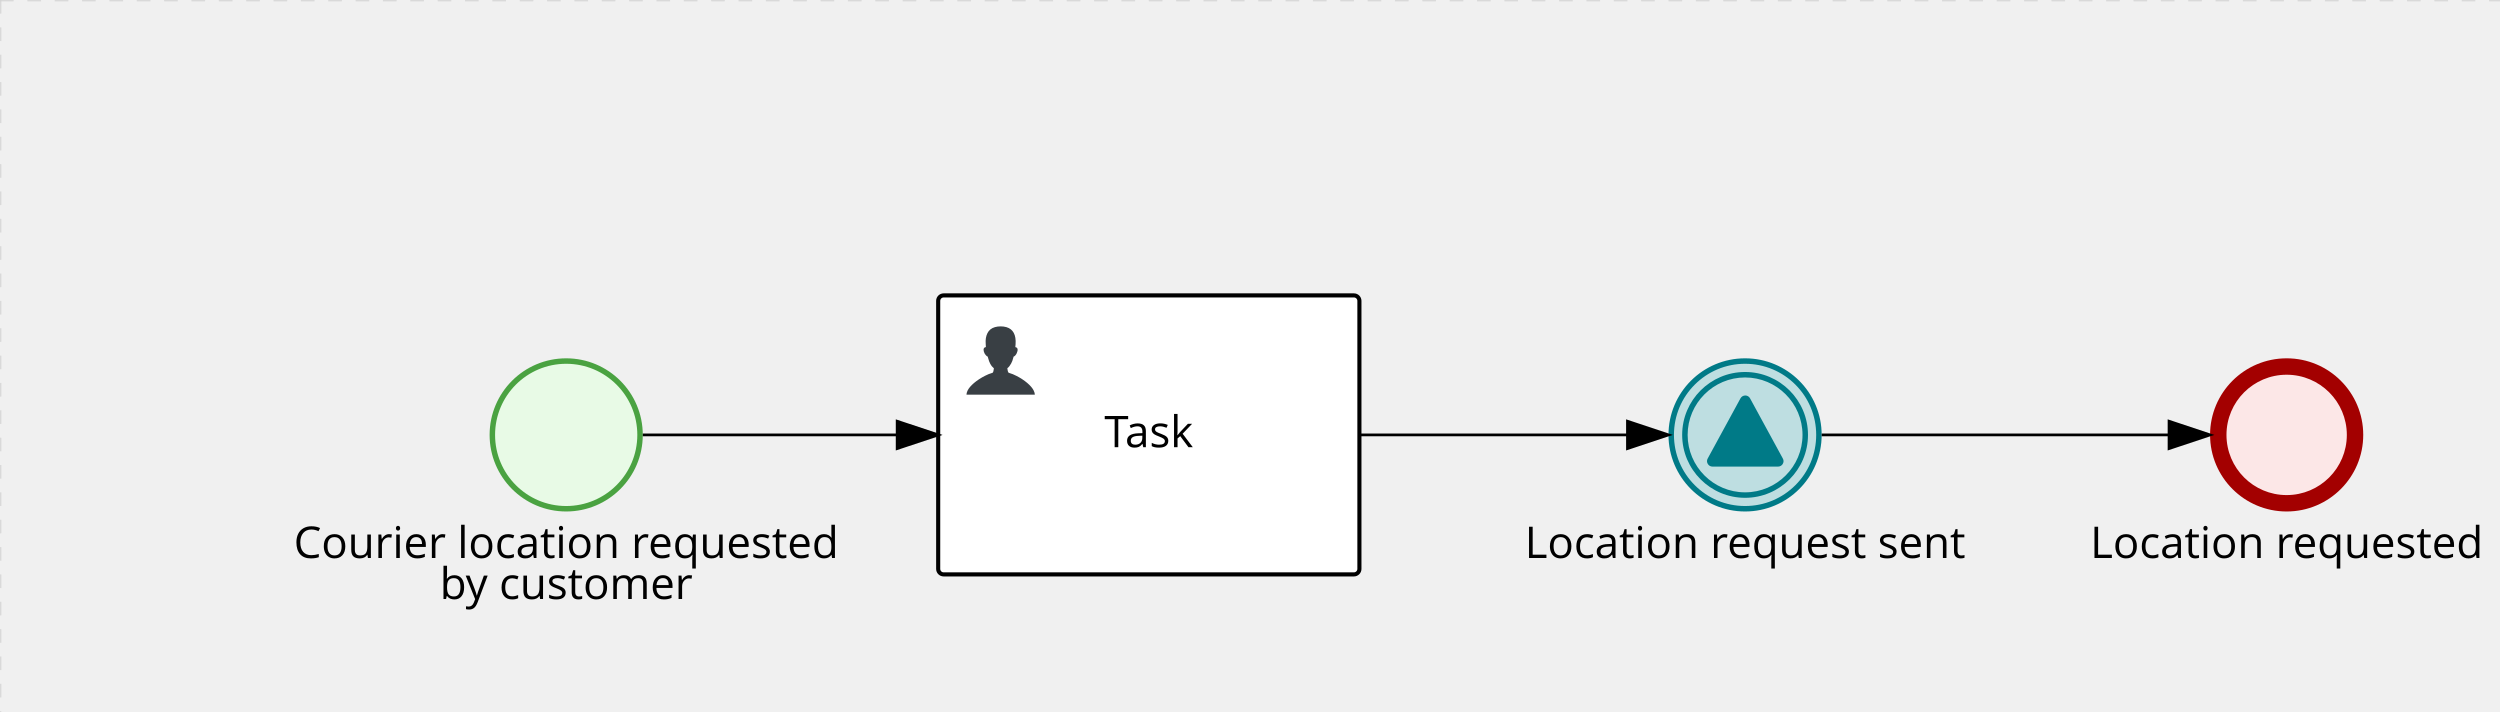
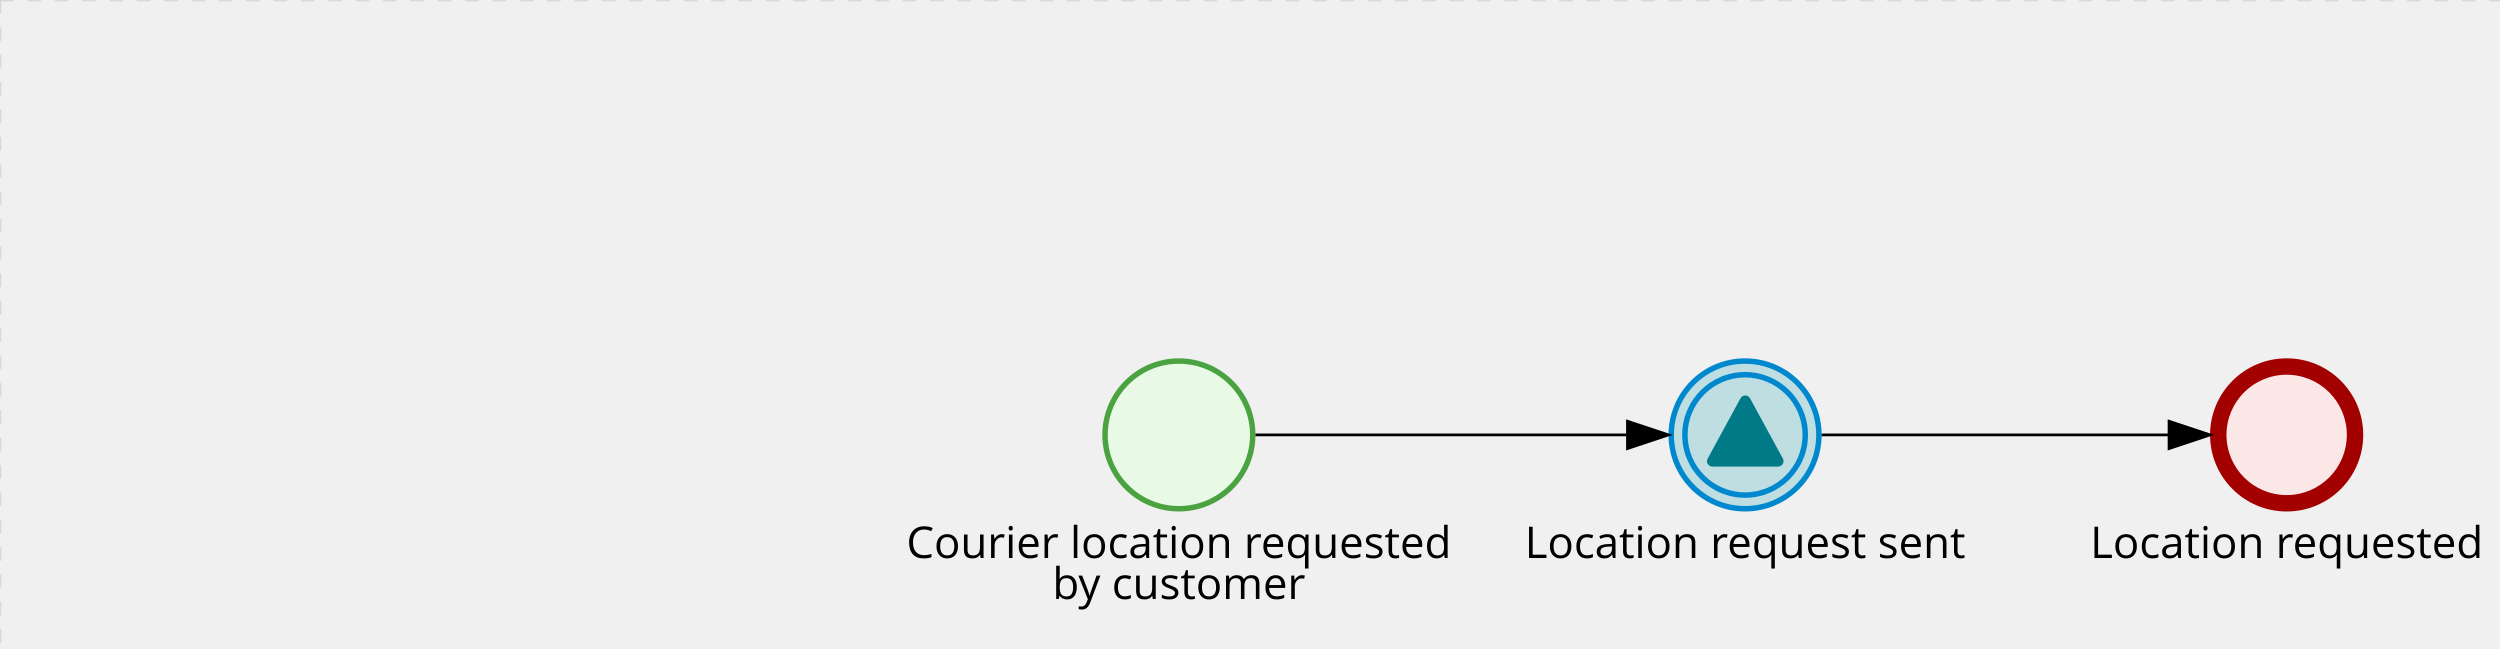
- <svg xmlns="http://www.w3.org/2000/svg" version="1.1" width="914" height="260" viewBox="0 0 914 260">
+ <svg xmlns="http://www.w3.org/2000/svg" version="1.1" width="914" height="237" viewBox="0 0 914 237">
  <defs />
  <g transform="matrix(1,0,0,1,0,0)">
    <g>
      <g>
        <g>
          <path fill="none" stroke="#d3d3d3" paint-order="fill stroke markers" d=" M 0 0 L 1200 0" stroke-miterlimit="10" stroke-opacity="0.8" stroke-dasharray="5" />
        </g>
        <g>
          <path fill="none" stroke="#d3d3d3" paint-order="fill stroke markers" d=" M 0 0 L 0 800" stroke-miterlimit="10" stroke-opacity="0.8" stroke-dasharray="5" />
        </g>
      </g>
-       <g id="_76291164-CA47-4560-841C-7928C366B93E" bpmn2nodeid="_76291164-CA47-4560-841C-7928C366B93E" transform="matrix(1,0,0,1,343,108)">
+       <g id="_60BDFDEC-96A0-446A-B17E-6AAC89D29FA7" bpmn2nodeid="_60BDFDEC-96A0-446A-B17E-6AAC89D29FA7" transform="matrix(1,0,0,1,610,131)">
        <g>
          <path fill="none" stroke="none" />
        </g>
-         <g transform="matrix(1,0,0,1,0,0)">
-           <path fill="#ffffff" stroke="none" id="_76291164-CA47-4560-841C-7928C366B93E?shapeType=BACKGROUND" paint-order="stroke fill markers" d=" M 2 0 L 152 0 L 152 0 A 2 2 0 0 1 154 2 L 154 100 L 154 100 A 2 2 0 0 1 152 102 L 2 102 L 2 102 A 2 2 0 0 1 0 100 L 0 2 L 0 2 A 2 2 0 0 1 2 0 Z" />
-         </g>
-         <g transform="matrix(1,0,0,1,0,0)">
-           <path fill="none" stroke="rgb(0,0,0)" id="_76291164-CA47-4560-841C-7928C366B93E?shapeType=BORDER&amp;renderType=STROKE" paint-order="fill stroke markers" d=" M 2 0 L 152 0 L 152 0 A 2 2 0 0 1 154 2 L 154 100 L 154 100 A 2 2 0 0 1 152 102 L 2 102 L 2 102 A 2 2 0 0 1 0 100 L 0 2 L 0 2 A 2 2 0 0 1 2 0 Z" stroke-miterlimit="10" stroke-width="1.5" stroke-dasharray="" />
-         </g>
-         <g>
-           <g transform="matrix(0.06,0,0,0.06,9.4,9.4)">
+         <g transform="matrix(0.125,0,0,0.125,0,0)">
+           <g transform="matrix(1,0,0,1,0,0)">
+             <path fill="#bedee1" stroke="none" id="_60BDFDEC-96A0-446A-B17E-6AAC89D29FA7?shapeType=BACKGROUND" paint-order="stroke fill markers" d=" M 0 0 M 444 224 C 444 263.9 434.2 300.8 414.4 334.5 C 394.7 368.2 368 394.9 334.4 414.5 C 300.8 434.1 263.9 444 224 444 C 184.1 444 147.2 434.2 113.5 414.4 C 79.8 394.7 53.1 368 33.5 334.4 C 13.9 300.8 4 263.9 4 224 C 4 184.1 13.8 147.2 33.6 113.5 C 53.4 79.8 80.1 53.1 113.6 33.5 C 147.1 13.9 184.1 4 224 4 C 263.9 4 300.8 13.8 334.5 33.6 C 368.2 53.4 394.9 80.1 414.5 113.6 C 434.1 147.1 444 184.1 444 224 Z" />
+           </g>
+           <g>
            <g transform="matrix(1,0,0,1,0,0)">
-               <path fill="#393f44" stroke="none" id="_76291164-CA47-4560-841C-7928C366B93E_task__RvU5__iZSm" paint-order="stroke fill markers" d=" M 0 0 M 16 445.21 C 16 440.869 18.784 431.129 22.001 424.217 C 35.768 394.64 77.283 359.28 129 333.084 C 144.516 325.224 157.347 319.964 167.807 317.174 C 171.932 316.074 175.729 314.414 176.525 313.363 C 178.894 310.234 180.914 302.908 181.727 294.5 L 182.5 286.5 L 178.507 283.455 C 166.303 274.146 154.284 251.678 148.04 226.5 C 145.611 216.707 145.056 215.462 142.984 215.158 C 141.703 214.97 138.083 212.243 134.939 209.099 C 123.233 197.393 116.891 177.376 121.44 166.49 C 123.002 162.751 128.155 159.01 131.75 159.004 C 134.448 159 134.471 158.603 132.914 138.788 C 130.927 113.496 134.279 92.265 143.132 74.076 C 152.232 55.38 167.569 42.882 189.049 36.66 C 210.203 30.532 237.797 30.532 258.951 36.66 C 300.042 48.563 318.958 83.806 314.955 141 C 314.32 150.075 313.624 157.788 313.409 158.14 C 313.194 158.493 314.575 159.073 316.479 159.43 C 328.929 161.766 330.986 177.018 321.496 196.621 C 316.903 206.109 309.357 214.508 304.817 215.185 C 303.023 215.453 302.293 217.146 299.943 226.5 C 296.659 239.567 294.474 245.305 287.948 257.995 C 282.491 268.606 273.035 281.109 268.108 284.229 L 264.871 286.278 L 265.518 292.889 C 266.345 301.33 268.639 309.871 270.877 312.837 C 272.067 314.415 275.002 315.79 280.063 317.139 C 291.069 320.075 303.617 325.274 321 334.102 C 369.815 358.891 410.848 393.758 425.032 422.5 C 429.07 430.682 432 440.232 432 445.21 L 432 448 L 224 448 L 16 448 L 16 445.21 Z" />
+               <g transform="matrix(1,0,0,1,0,0)">
+                 <path fill="rgb(0,136,206)" stroke="none" id="_60BDFDEC-96A0-446A-B17E-6AAC89D29FA7?shapeType=BORDER&amp;renderType=FILL" paint-order="stroke fill markers" d=" M 0 0 M 224 408 C 122.5 408 40 325.5 40 224 C 40 122.5 122.5 40 224 40 C 325.5 40 408 122.5 408 224 C 408 325.5 325.5 408 224 408 Z M 0 0 M 224 56 C 131.4 56 56 131.4 56 224 C 56 316.6 131.4 392 224 392 C 316.6 392 392 316.6 392 224 C 392 131.4 316.6 56 224 56 Z M 0 0 M 224 16 C 252.1 16 279.3 21.5 305 32.3 C 329.8 42.8 352 57.8 371.1 76.9 C 390.2 96 405.2 118.3 415.7 143 C 426.5 168.6 432 195.9 432 224 C 432 252.1 426.5 279.3 415.7 305 C 405.2 329.8 390.2 352 371.1 371.1 C 352 390.2 329.7 405.2 305 415.7 C 279.4 426.5 252.1 432 224 432 C 195.9 432 168.7 426.5 143 415.7 C 118.2 405.2 96 390.2 76.9 371.1 C 57.8 352 42.8 329.7 32.3 305 C 21.5 279.3 16 252.1 16 224 C 16 195.9 21.5 168.7 32.3 143 C 42.8 118.2 57.8 96 76.9 76.9 C 96 57.8 118.3 42.8 143 32.3 C 168.7 21.5 195.9 16 224 16 M 224 0 C 100.3 0 0 100.3 0 224 C 0 347.7 100.3 448 224 448 C 347.7 448 448 347.7 448 224 C 448 100.3 347.7 0 224 0 L 224 0 Z" />
+               </g>
+             </g>
+           </g>
+           <g>
+             <g transform="matrix(1,0,0,1,0,0)">
+               <g transform="matrix(1,0,0,1,0,0)">
+                 <path fill="#007a87" stroke="none" id="_60BDFDEC-96A0-446A-B17E-6AAC89D29FA7_signal-throwing" paint-order="stroke fill markers" d=" M 0 0 M 224.6 108.7 C 221.7 108.7 219 109.5 216.5 110.9 C 214 112.3 212.1 114.5 210.6 117 L 114.7 293 C 111.8 298.2 111.9 303.5 114.9 308.8 C 116.3 311.2 118.2 313.2 120.7 314.6 C 123.1 316 125.8 316.7 128.7 316.7 L 320.5 316.7 C 323.4 316.7 325.9 316 328.4 314.6 C 330.9 313.2 332.8 311.3 334.2 308.8 C 337.3 303.6 337.3 298.3 334.4 293 L 238.5 117 C 237.1 114.4 235.2 112.4 232.7 110.9 C 230.2 109.4 227.5 108.7 224.6 108.7 L 224.6 108.7 Z" />
+               </g>
            </g>
          </g>
        </g>
-         <g transform="matrix(1,0,0,1,4.04,13.68)">
-           <g transform="matrix(0.04,0,0,0.04,63.36,69.12)">
+         <g transform="matrix(1,0,0,1,-52.5625,61)">
+           <text fill="#000000" stroke="none" font-family="Open Sans" font-size="12pt" font-style="normal" font-weight="normal" text-decoration="normal" x="80.562" y="12" text-anchor="middle" dominant-baseline="alphabetic">Location request sent</text>
+         </g>
+       </g>
+       <g id="_51E2F27A-F8DF-4A45-99FD-E467015303EA" bpmn2nodeid="_51E2F27A-F8DF-4A45-99FD-E467015303EA" transform="matrix(1,0,0,1,808,131)">
+         <g>
+           <path fill="none" stroke="none" />
+         </g>
+         <g transform="matrix(0.125,0,0,0.125,0,0)">
+           <g transform="matrix(1,0,0,1,0,0)">
+             <path fill="#fce7e7" stroke="none" id="_51E2F27A-F8DF-4A45-99FD-E467015303EA?shapeType=BACKGROUND" paint-order="stroke fill markers" d=" M 0 0 M 444 224 C 444 263.9 434.2 300.8 414.4 334.5 C 394.7 368.2 368 394.9 334.4 414.5 C 300.8 434.1 263.9 444 224 444 C 184.1 444 147.2 434.2 113.5 414.4 C 79.8 394.7 53.1 368 33.5 334.4 C 13.9 300.8 4 263.9 4 224 C 4 184.1 13.8 147.2 33.6 113.5 C 53.4 79.8 80.1 53.1 113.6 33.5 C 147.1 13.9 184.1 4 224 4 C 263.9 4 300.8 13.8 334.5 33.6 C 368.2 53.4 394.9 80.1 414.5 113.6 C 434.1 147.1 444 184.1 444 224 Z" />
+           </g>
+           <g>
            <g transform="matrix(1,0,0,1,0,0)">
-               <path fill="none" stroke="none" />
-             </g>
-             <g transform="matrix(1,0,0,1,0,0)">
-               <path fill="none" stroke="none" />
+               <g transform="matrix(1,0,0,1,0,0)">
+                 <path fill="#a30000" stroke="none" id="_51E2F27A-F8DF-4A45-99FD-E467015303EA?shapeType=BORDER&amp;renderType=FILL" paint-order="stroke fill markers" d=" M 0 0 M 224 0 C 100.3 0 0 100.3 0 224 C 0 347.7 100.3 448 224 448 C 347.7 448 448 347.7 448 224 C 448 100.3 347.7 0 224 0 Z M 0 0 M 224 400 C 126.8 400 48 321.2 48 224 C 48 126.8 126.8 48 224 48 C 321.2 48 400 126.8 400 224 C 400 321.2 321.2 400 224 400 Z" />
+               </g>
            </g>
          </g>
        </g>
-         <g transform="matrix(1,0,0,1,60.75,43.5)">
-           <text fill="#000000" stroke="none" font-family="Open Sans" font-size="12pt" font-style="normal" font-weight="normal" text-decoration="normal" x="16.25" y="12" text-anchor="middle" dominant-baseline="alphabetic">Task</text>
+         <g transform="matrix(1,0,0,1,-43.83594,61)">
+           <text fill="#000000" stroke="none" font-family="Open Sans" font-size="12pt" font-style="normal" font-weight="normal" text-decoration="normal" x="71.836" y="12" text-anchor="middle" dominant-baseline="alphabetic">Location requested</text>
        </g>
      </g>
-       <g transform="matrix(1,0,0,1,343,108)" />
-       <g id="_B6E55F66-4418-4AD9-8A4C-F6336D4BB06D" bpmn2nodeid="_B6E55F66-4418-4AD9-8A4C-F6336D4BB06D" transform="matrix(1,0,0,1,179,131)">
+       <g id="_5FD0C29C-5614-4E18-A083-A9F43AFE9EFE" bpmn2nodeid="_5FD0C29C-5614-4E18-A083-A9F43AFE9EFE">
+         <g>
+           <path fill="none" stroke="#000000" paint-order="fill stroke markers" d=" M 666 159 L 793 159" stroke-miterlimit="10" stroke-dasharray="" />
+         </g>
+         <g transform="matrix(1,0,0,1,666,159)" />
+         <g transform="matrix(6.123233995736766e-17,1,-1,6.123233995736766e-17,808,154)">
+           <path fill="#000000" stroke="#000000" paint-order="fill stroke markers" d=" M 10 15 L 0 15 L 5 0 Z" stroke-miterlimit="10" stroke-dasharray="" />
+         </g>
+         <g transform="matrix(1,0,0,1,666,149)" />
+       </g>
+       <g transform="matrix(1,0,0,1,610,131)" />
+       <g transform="matrix(1,0,0,1,808,131)" />
+       <g id="_B6E55F66-4418-4AD9-8A4C-F6336D4BB06D" bpmn2nodeid="_B6E55F66-4418-4AD9-8A4C-F6336D4BB06D" transform="matrix(1,0,0,1,403,131)">
        <g>
          <path fill="none" stroke="none" />
        </g>
        <g transform="matrix(0.125,0,0,0.125,0,0)">
          <g transform="matrix(1,0,0,1,0,0)">
            <path fill="#e8fae6" stroke="none" id="_B6E55F66-4418-4AD9-8A4C-F6336D4BB06D?shapeType=BACKGROUND" paint-order="stroke fill markers" d=" M 0 0 M 444 224 C 444 263.9 434.2 300.8 414.4 334.5 C 394.7 368.2 368 394.9 334.4 414.5 C 300.8 434.1 263.9 444 224 444 C 184.1 444 147.2 434.2 113.5 414.4 C 79.8 394.7 53.1 368 33.5 334.4 C 13.9 300.8 4 263.9 4 224 C 4 184.1 13.8 147.2 33.6 113.5 C 53.4 79.8 80.1 53.1 113.6 33.5 C 147.1 13.9 184.1 4 224 4 C 263.9 4 300.8 13.8 334.5 33.6 C 368.2 53.4 394.9 80.1 414.5 113.6 C 434.1 147.1 444 184.1 444 224 Z" />
          </g>
          <g>
            <g transform="matrix(1,0,0,1,0,0)">
              <g transform="matrix(1,0,0,1,0,0)">
                <path fill="rgb(74,162,65)" stroke="none" id="_B6E55F66-4418-4AD9-8A4C-F6336D4BB06D?shapeType=BORDER&amp;renderType=FILL" paint-order="stroke fill markers" d=" M 0 0 M 224 0 C 100.3 0 0 100.3 0 224 C 0 347.7 100.3 448 224 448 C 347.7 448 448 347.7 448 224 C 448 100.3 347.7 0 224 0 Z M 0 0 M 224 432 C 109.1 432 16 338.9 16 224 C 16 109.1 109.1 16 224 16 C 338.9 16 432 109.1 432 224 C 432 338.9 338.9 432 224 432 Z" />
              </g>
            </g>
          </g>
        </g>
        <g transform="matrix(1,0,0,1,-73.69531,61)">
          <text fill="#000000" stroke="none" font-family="Open Sans" font-size="12pt" font-style="normal" font-weight="normal" text-decoration="normal" x="101.695" y="12" text-anchor="middle" dominant-baseline="alphabetic">Courier location requested </text>
          <text fill="#000000" stroke="none" font-family="Open Sans" font-size="12pt" font-style="normal" font-weight="normal" text-decoration="normal" x="101.695" y="27" text-anchor="middle" dominant-baseline="alphabetic">             by customer              </text>
        </g>
      </g>
      <g id="_0955A443-B318-4611-A7CF-A4640E2B33BF" bpmn2nodeid="_0955A443-B318-4611-A7CF-A4640E2B33BF">
        <g>
-           <path fill="none" stroke="rgb(0,0,0)" paint-order="fill stroke markers" d=" M 235 159 L 328 159" stroke-miterlimit="10" stroke-dasharray="" />
+           <path fill="none" stroke="#000000" paint-order="fill stroke markers" d=" M 459 159 L 595 159" stroke-miterlimit="10" stroke-dasharray="" />
        </g>
-         <g transform="matrix(1,0,0,1,235,159)" />
-         <g transform="matrix(6.123233995736766e-17,1,-1,6.123233995736766e-17,343,154)">
-           <path fill="rgb(0,0,0)" stroke="rgb(0,0,0)" paint-order="fill stroke markers" d=" M 10 15 L 0 15 L 5 0 Z" stroke-miterlimit="10" stroke-dasharray="" />
+         <g transform="matrix(1,0,0,1,459,159)" />
+         <g transform="matrix(6.123233995736766e-17,1,-1,6.123233995736766e-17,610,154)">
+           <path fill="#000000" stroke="#000000" paint-order="fill stroke markers" d=" M 10 15 L 0 15 L 5 0 Z" stroke-miterlimit="10" stroke-dasharray="" />
        </g>
-         <g transform="matrix(1,0,0,1,235,149)" />
+         <g transform="matrix(1,0,0,1,459,149)" />
      </g>
-       <g transform="matrix(1,0,0,1,179,131)" />
-       <g id="_60BDFDEC-96A0-446A-B17E-6AAC89D29FA7" bpmn2nodeid="_60BDFDEC-96A0-446A-B17E-6AAC89D29FA7" transform="matrix(1,0,0,1,610,131)">
-         <g>
-           <path fill="none" stroke="none" />
-         </g>
-         <g transform="matrix(0.125,0,0,0.125,0,0)">
-           <g transform="matrix(1,0,0,1,0,0)">
-             <path fill="#bedee1" stroke="none" id="_60BDFDEC-96A0-446A-B17E-6AAC89D29FA7?shapeType=BACKGROUND" paint-order="stroke fill markers" d=" M 0 0 M 444 224 C 444 263.9 434.2 300.8 414.4 334.5 C 394.7 368.2 368 394.9 334.4 414.5 C 300.8 434.1 263.9 444 224 444 C 184.1 444 147.2 434.2 113.5 414.4 C 79.8 394.7 53.1 368 33.5 334.4 C 13.9 300.8 4 263.9 4 224 C 4 184.1 13.8 147.2 33.6 113.5 C 53.4 79.8 80.1 53.1 113.6 33.5 C 147.1 13.9 184.1 4 224 4 C 263.9 4 300.8 13.8 334.5 33.6 C 368.2 53.4 394.9 80.1 414.5 113.6 C 434.1 147.1 444 184.1 444 224 Z" />
-           </g>
-           <g>
-             <g transform="matrix(1,0,0,1,0,0)">
-               <g transform="matrix(1,0,0,1,0,0)">
-                 <path fill="rgb(0,122,135)" stroke="none" id="_60BDFDEC-96A0-446A-B17E-6AAC89D29FA7?shapeType=BORDER&amp;renderType=FILL" paint-order="stroke fill markers" d=" M 0 0 M 224 408 C 122.5 408 40 325.5 40 224 C 40 122.5 122.5 40 224 40 C 325.5 40 408 122.5 408 224 C 408 325.5 325.5 408 224 408 Z M 0 0 M 224 56 C 131.4 56 56 131.4 56 224 C 56 316.6 131.4 392 224 392 C 316.6 392 392 316.6 392 224 C 392 131.4 316.6 56 224 56 Z M 0 0 M 224 16 C 252.1 16 279.3 21.5 305 32.3 C 329.8 42.8 352 57.8 371.1 76.9 C 390.2 96 405.2 118.3 415.7 143 C 426.5 168.6 432 195.9 432 224 C 432 252.1 426.5 279.3 415.7 305 C 405.2 329.8 390.2 352 371.1 371.1 C 352 390.2 329.7 405.2 305 415.7 C 279.4 426.5 252.1 432 224 432 C 195.9 432 168.7 426.5 143 415.7 C 118.2 405.2 96 390.2 76.9 371.1 C 57.8 352 42.8 329.7 32.3 305 C 21.5 279.3 16 252.1 16 224 C 16 195.9 21.5 168.7 32.3 143 C 42.8 118.2 57.8 96 76.9 76.9 C 96 57.8 118.3 42.8 143 32.3 C 168.7 21.5 195.9 16 224 16 M 224 0 C 100.3 0 0 100.3 0 224 C 0 347.7 100.3 448 224 448 C 347.7 448 448 347.7 448 224 C 448 100.3 347.7 0 224 0 L 224 0 Z" />
-               </g>
-             </g>
-           </g>
-           <g>
-             <g transform="matrix(1,0,0,1,0,0)">
-               <g transform="matrix(1,0,0,1,0,0)">
-                 <path fill="#007a87" stroke="none" id="_60BDFDEC-96A0-446A-B17E-6AAC89D29FA7_signal-throwing" paint-order="stroke fill markers" d=" M 0 0 M 224.6 108.7 C 221.7 108.7 219 109.5 216.5 110.9 C 214 112.3 212.1 114.5 210.6 117 L 114.7 293 C 111.8 298.2 111.9 303.5 114.9 308.8 C 116.3 311.2 118.2 313.2 120.7 314.6 C 123.1 316 125.8 316.7 128.7 316.7 L 320.5 316.7 C 323.4 316.7 325.9 316 328.4 314.6 C 330.9 313.2 332.8 311.3 334.2 308.8 C 337.3 303.6 337.3 298.3 334.4 293 L 238.5 117 C 237.1 114.4 235.2 112.4 232.7 110.9 C 230.2 109.4 227.5 108.7 224.6 108.7 L 224.6 108.7 Z" />
-               </g>
-             </g>
-           </g>
-         </g>
-         <g transform="matrix(1,0,0,1,-52.5625,61)">
-           <text fill="#000000" stroke="none" font-family="Open Sans" font-size="12pt" font-style="normal" font-weight="normal" text-decoration="normal" x="80.562" y="12" text-anchor="middle" dominant-baseline="alphabetic">Location request sent</text>
-         </g>
-       </g>
-       <g id="_5170B3A3-8014-4470-AFF9-08094C50CE55" bpmn2nodeid="_5170B3A3-8014-4470-AFF9-08094C50CE55">
-         <g>
-           <path fill="none" stroke="rgb(0,0,0)" paint-order="fill stroke markers" d=" M 497 159 L 595 159" stroke-miterlimit="10" stroke-dasharray="" />
-         </g>
-         <g transform="matrix(1,0,0,1,497,159)" />
-         <g transform="matrix(6.123233995736766e-17,1,-1,6.123233995736766e-17,610,154)">
-           <path fill="rgb(0,0,0)" stroke="rgb(0,0,0)" paint-order="fill stroke markers" d=" M 10 15 L 0 15 L 5 0 Z" stroke-miterlimit="10" stroke-dasharray="" />
-         </g>
-         <g transform="matrix(1,0,0,1,497,149)" />
-       </g>
-       <g transform="matrix(1,0,0,1,610,131)" />
-       <g id="_51E2F27A-F8DF-4A45-99FD-E467015303EA" bpmn2nodeid="_51E2F27A-F8DF-4A45-99FD-E467015303EA" transform="matrix(1,0,0,1,808,131)">
-         <g>
-           <path fill="none" stroke="none" />
-         </g>
-         <g transform="matrix(0.125,0,0,0.125,0,0)">
-           <g transform="matrix(1,0,0,1,0,0)">
-             <path fill="#fce7e7" stroke="none" id="_51E2F27A-F8DF-4A45-99FD-E467015303EA?shapeType=BACKGROUND" paint-order="stroke fill markers" d=" M 0 0 M 444 224 C 444 263.9 434.2 300.8 414.4 334.5 C 394.7 368.2 368 394.9 334.4 414.5 C 300.8 434.1 263.9 444 224 444 C 184.1 444 147.2 434.2 113.5 414.4 C 79.8 394.7 53.1 368 33.5 334.4 C 13.9 300.8 4 263.9 4 224 C 4 184.1 13.8 147.2 33.6 113.5 C 53.4 79.8 80.1 53.1 113.6 33.5 C 147.1 13.9 184.1 4 224 4 C 263.9 4 300.8 13.8 334.5 33.6 C 368.2 53.4 394.9 80.1 414.5 113.6 C 434.1 147.1 444 184.1 444 224 Z" />
-           </g>
-           <g>
-             <g transform="matrix(1,0,0,1,0,0)">
-               <g transform="matrix(1,0,0,1,0,0)">
-                 <path fill="rgb(163,0,0)" stroke="none" id="_51E2F27A-F8DF-4A45-99FD-E467015303EA?shapeType=BORDER&amp;renderType=FILL" paint-order="stroke fill markers" d=" M 0 0 M 224 0 C 100.3 0 0 100.3 0 224 C 0 347.7 100.3 448 224 448 C 347.7 448 448 347.7 448 224 C 448 100.3 347.7 0 224 0 Z M 0 0 M 224 400 C 126.8 400 48 321.2 48 224 C 48 126.8 126.8 48 224 48 C 321.2 48 400 126.8 400 224 C 400 321.2 321.2 400 224 400 Z" />
-               </g>
-             </g>
-           </g>
-         </g>
-         <g transform="matrix(1,0,0,1,-43.83594,61)">
-           <text fill="#000000" stroke="none" font-family="Open Sans" font-size="12pt" font-style="normal" font-weight="normal" text-decoration="normal" x="71.836" y="12" text-anchor="middle" dominant-baseline="alphabetic">Location requested</text>
-         </g>
-       </g>
-       <g id="_5FD0C29C-5614-4E18-A083-A9F43AFE9EFE" bpmn2nodeid="_5FD0C29C-5614-4E18-A083-A9F43AFE9EFE">
-         <g>
-           <path fill="none" stroke="rgb(0,0,0)" paint-order="fill stroke markers" d=" M 666 159 L 793 159" stroke-miterlimit="10" stroke-dasharray="" />
-         </g>
-         <g transform="matrix(1,0,0,1,666,159)" />
-         <g transform="matrix(6.123233995736766e-17,1,-1,6.123233995736766e-17,808,154)">
-           <path fill="rgb(0,0,0)" stroke="rgb(0,0,0)" paint-order="fill stroke markers" d=" M 10 15 L 0 15 L 5 0 Z" stroke-miterlimit="10" stroke-dasharray="" />
-         </g>
-         <g transform="matrix(1,0,0,1,666,149)" />
-       </g>
-       <g transform="matrix(1,0,0,1,808,131)" />
+       <g transform="matrix(1,0,0,1,403,131)" />
    </g>
  </g>
</svg>
